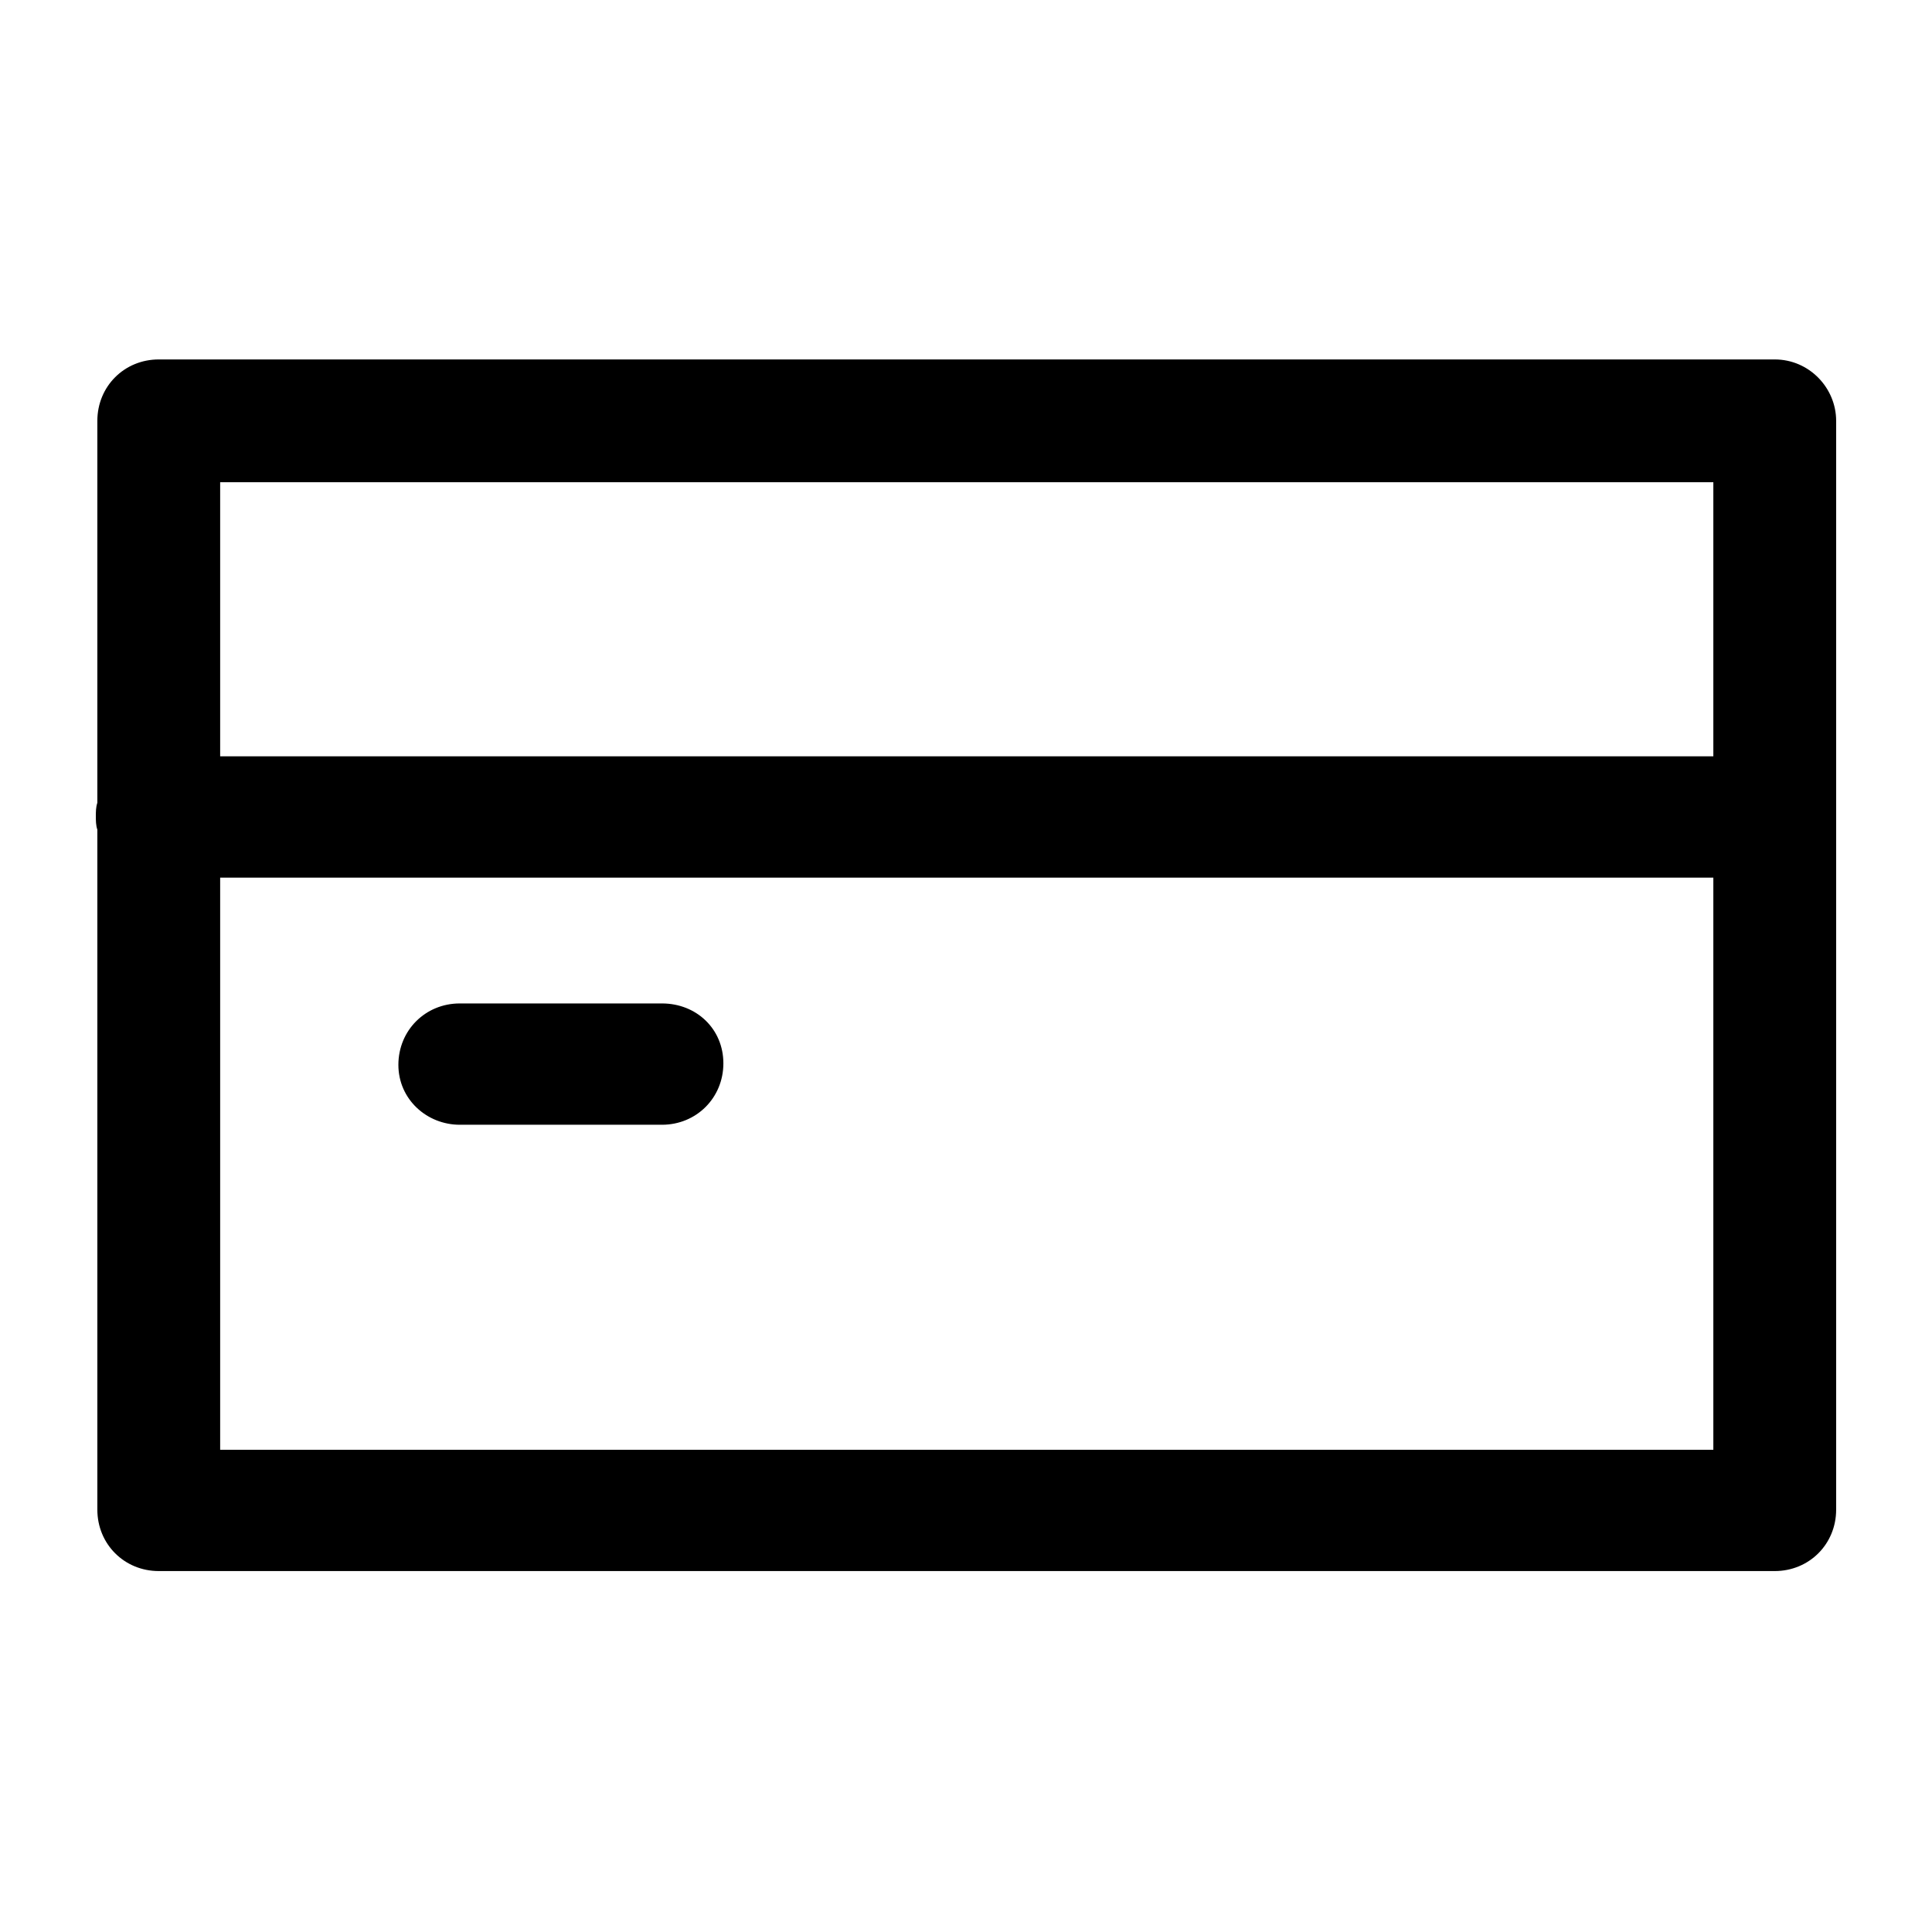
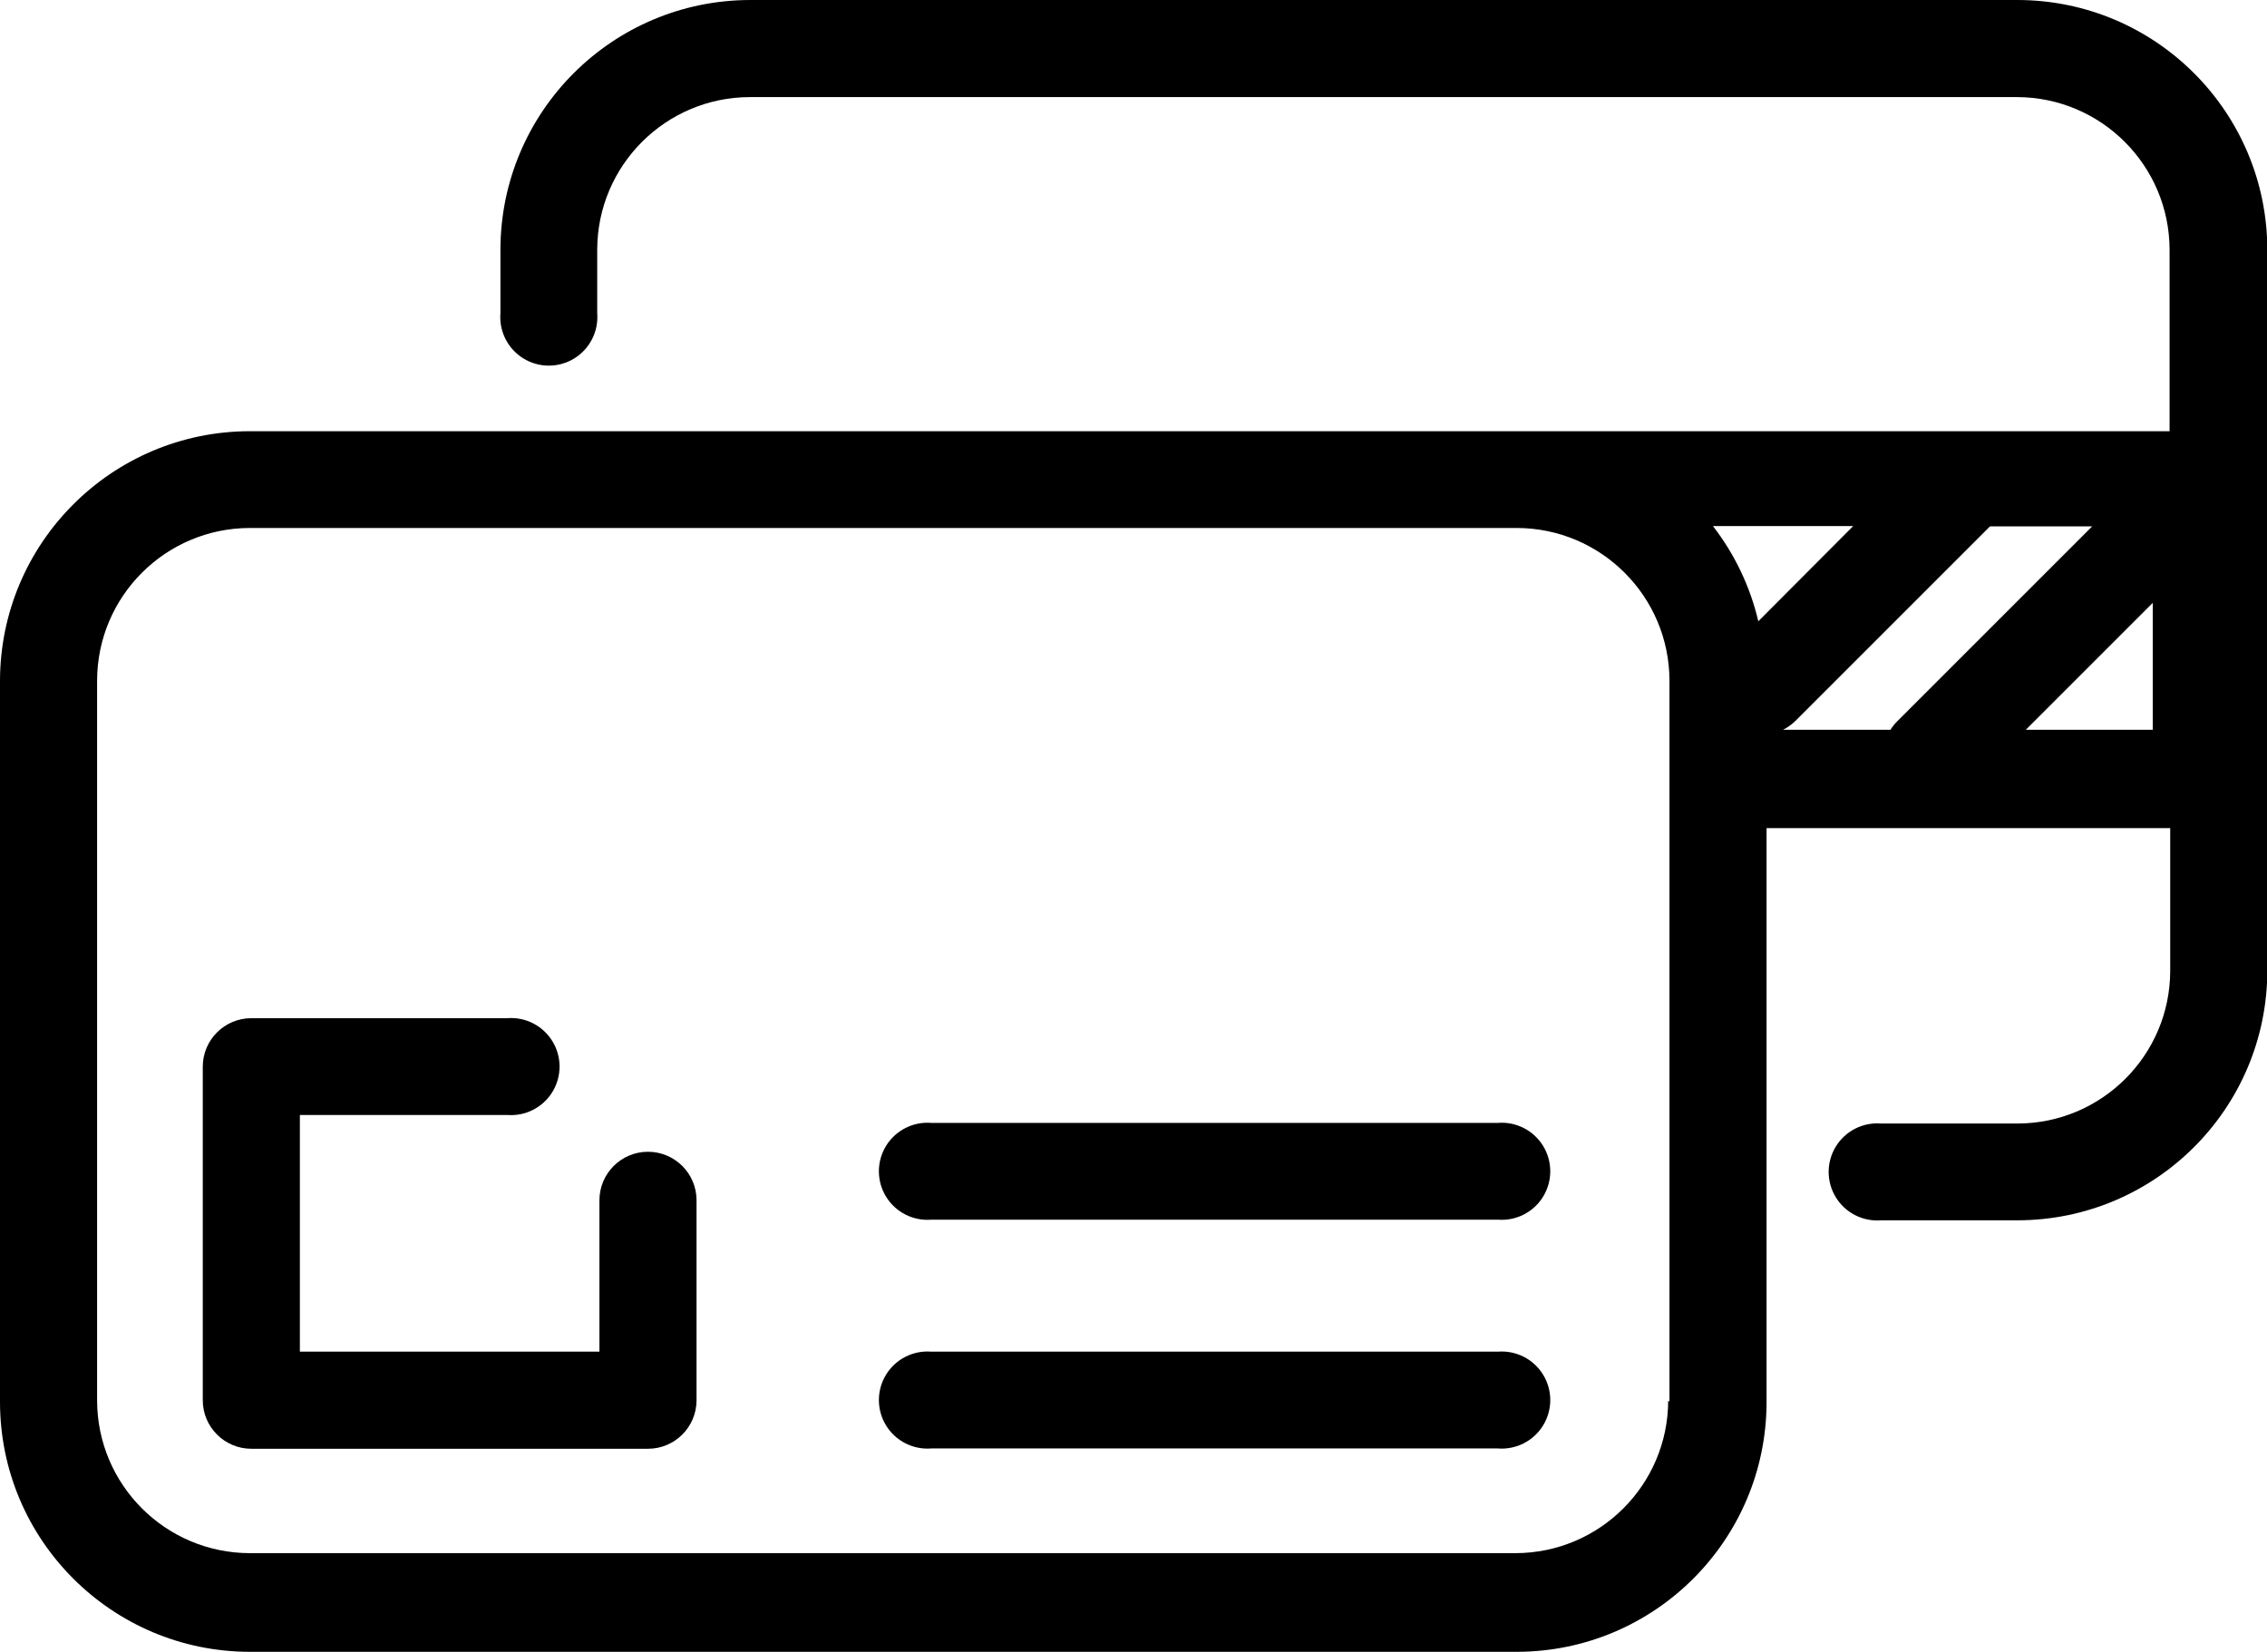
- <svg xmlns="http://www.w3.org/2000/svg" version="1.1" viewBox="0 0 129 129" enable-background="new 0 0 129 129" width="512px" height="512px">
-   <g>
-     <g>
-       <path d="m30.7,75.1h13.5c2.3,0 4.1-1.8 4.1-4.1s-1.8-4-4.1-4h-13.5c-2.3,0-4.1,1.8-4.1,4.1s1.9,4 4.1,4z" />
-       <path d="m118.5,24h-107.9c-2.3,0-4.1,1.8-4.1,4.1v25.5c-0.1,0.3-0.1,0.6-0.1,0.9s0,0.6 0.1,0.9v45.4c0,2.3 1.8,4.1 4.1,4.1h107.9c2.3,0 4.1-1.8 4.1-4.1v-72.7c0-2.2-1.8-4.1-4.1-4.1zm-4.1,72.8h-99.7v-38.2h99.7v38.2zm0-46.3h-99.7v-18.3h99.7v18.3z" />
-     </g>
-   </g>
+ <svg xmlns="http://www.w3.org/2000/svg" id="Слой_1" data-name="Слой 1" viewBox="0 0 71.44 52.05">
+   <path d="M133.44,64.61H93.5a7.88,7.88,0,0,0-7.87,7.87v2a1.53,1.53,0,1,0,3.05,0v-2a4.82,4.82,0,0,1,4.81-4.81h39.93a4.82,4.82,0,0,1,4.81,4.81V78.2H77.73a7.88,7.88,0,0,0-7.87,7.87v22.73a7.88,7.88,0,0,0,7.87,7.87h39.93a7.88,7.88,0,0,0,7.87-7.87V90.71h12.72v4.5a4.82,4.82,0,0,1-4.81,4.81h-4.3a1.53,1.53,0,1,0,0,3.05h4.3a7.88,7.88,0,0,0,7.87-7.87V72.48a7.88,7.88,0,0,0-7.87-7.87h0Zm-4,23h-3.39a1.55,1.55,0,0,0,.4-0.29l6.12-6.12h3.22l-6.14,6.14a1.52,1.52,0,0,0-.21.26h0Zm-4.17-3.42a7.83,7.83,0,0,0-1.43-3h4.42Zm-2.84,24.56a4.82,4.82,0,0,1-4.81,4.81H77.73a4.82,4.82,0,0,1-4.81-4.81V86.06a4.82,4.82,0,0,1,4.81-4.81h39.93a4.82,4.82,0,0,1,4.81,4.81v22.73Zm11.27-21.14,4-4v4h-4Zm0,0" transform="translate(-69.86 -64.61)" />
+   <path d="M90.28,100.91a1.53,1.53,0,0,0-1.53,1.53v4.77H79.31V99.75h6.53a1.53,1.53,0,1,0,0-3.05H77.78a1.53,1.53,0,0,0-1.53,1.53v10.51a1.53,1.53,0,0,0,1.53,1.53h12.5a1.53,1.53,0,0,0,1.53-1.53v-6.3a1.53,1.53,0,0,0-1.53-1.53h0Zm0,0" transform="translate(-69.86 -64.61)" />
+   <path d="M117.06,100H99.21a1.53,1.53,0,1,0,0,3.05h17.85a1.53,1.53,0,1,0,0-3.05h0Zm0,0" transform="translate(-69.86 -64.61)" />
+   <path d="M117.06,107.21H99.21a1.53,1.53,0,1,0,0,3.05h17.85a1.53,1.53,0,1,0,0-3.05h0Zm0,0" transform="translate(-69.86 -64.61)" />
</svg>
